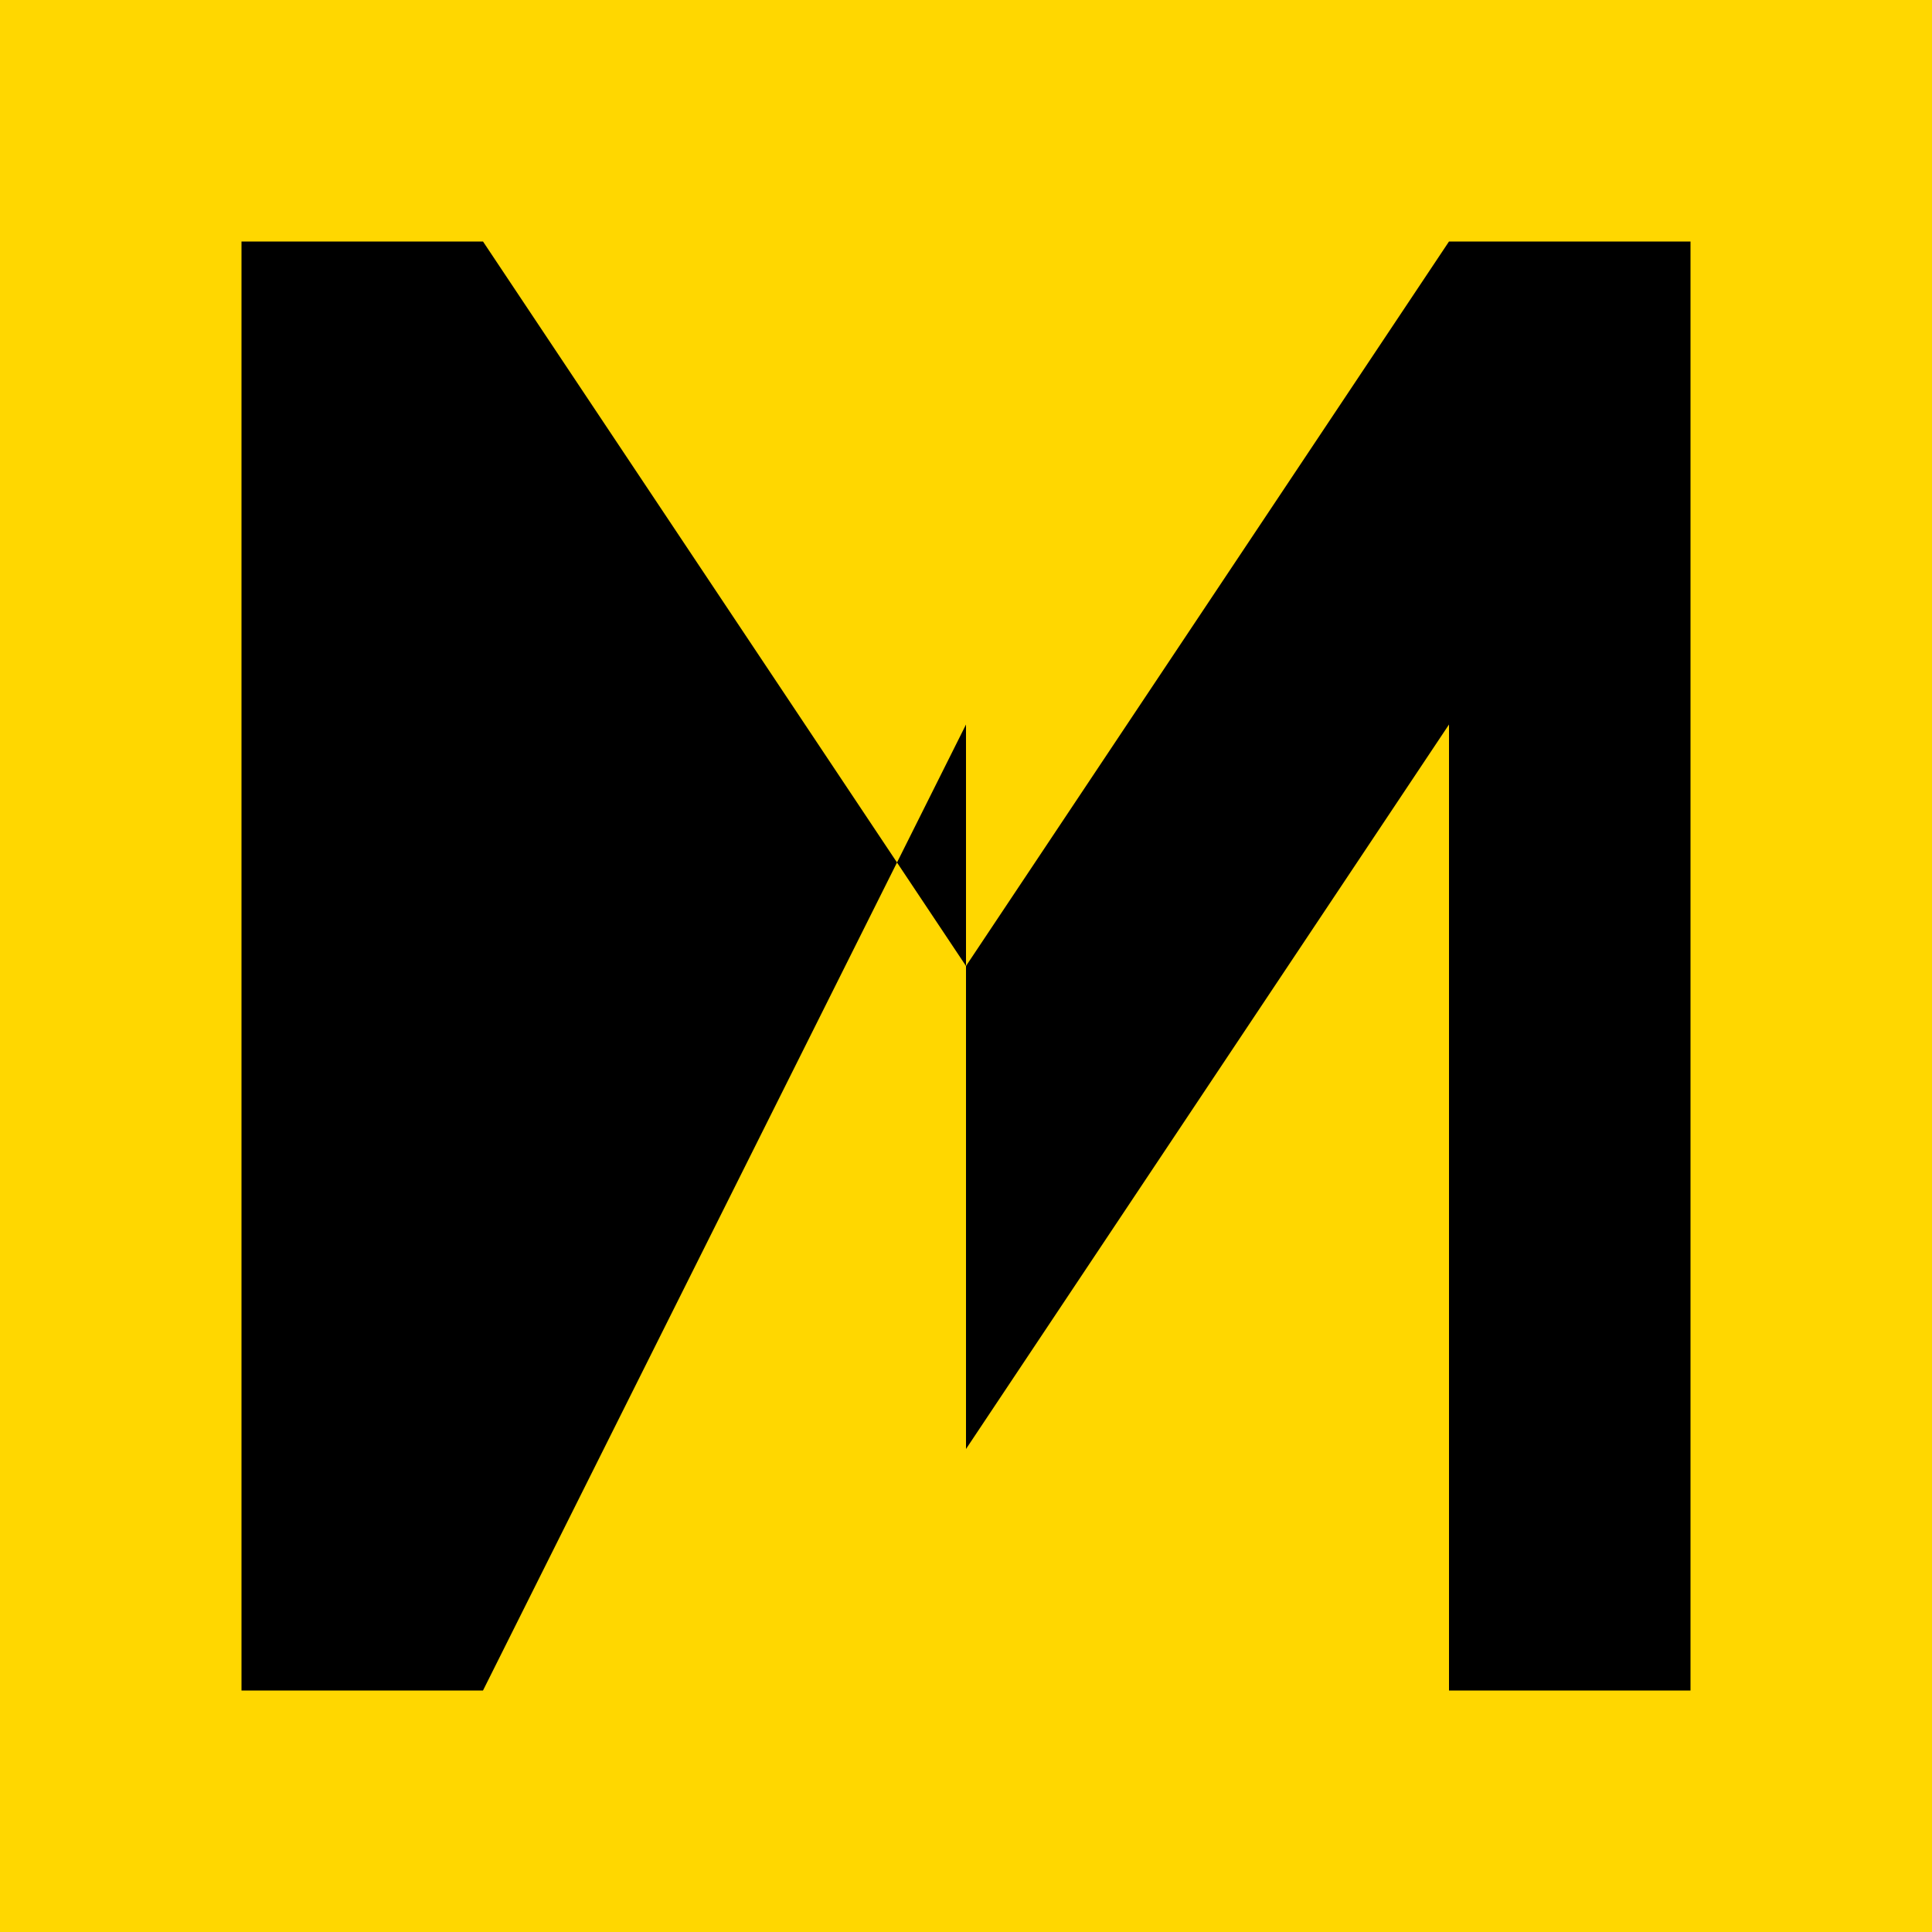
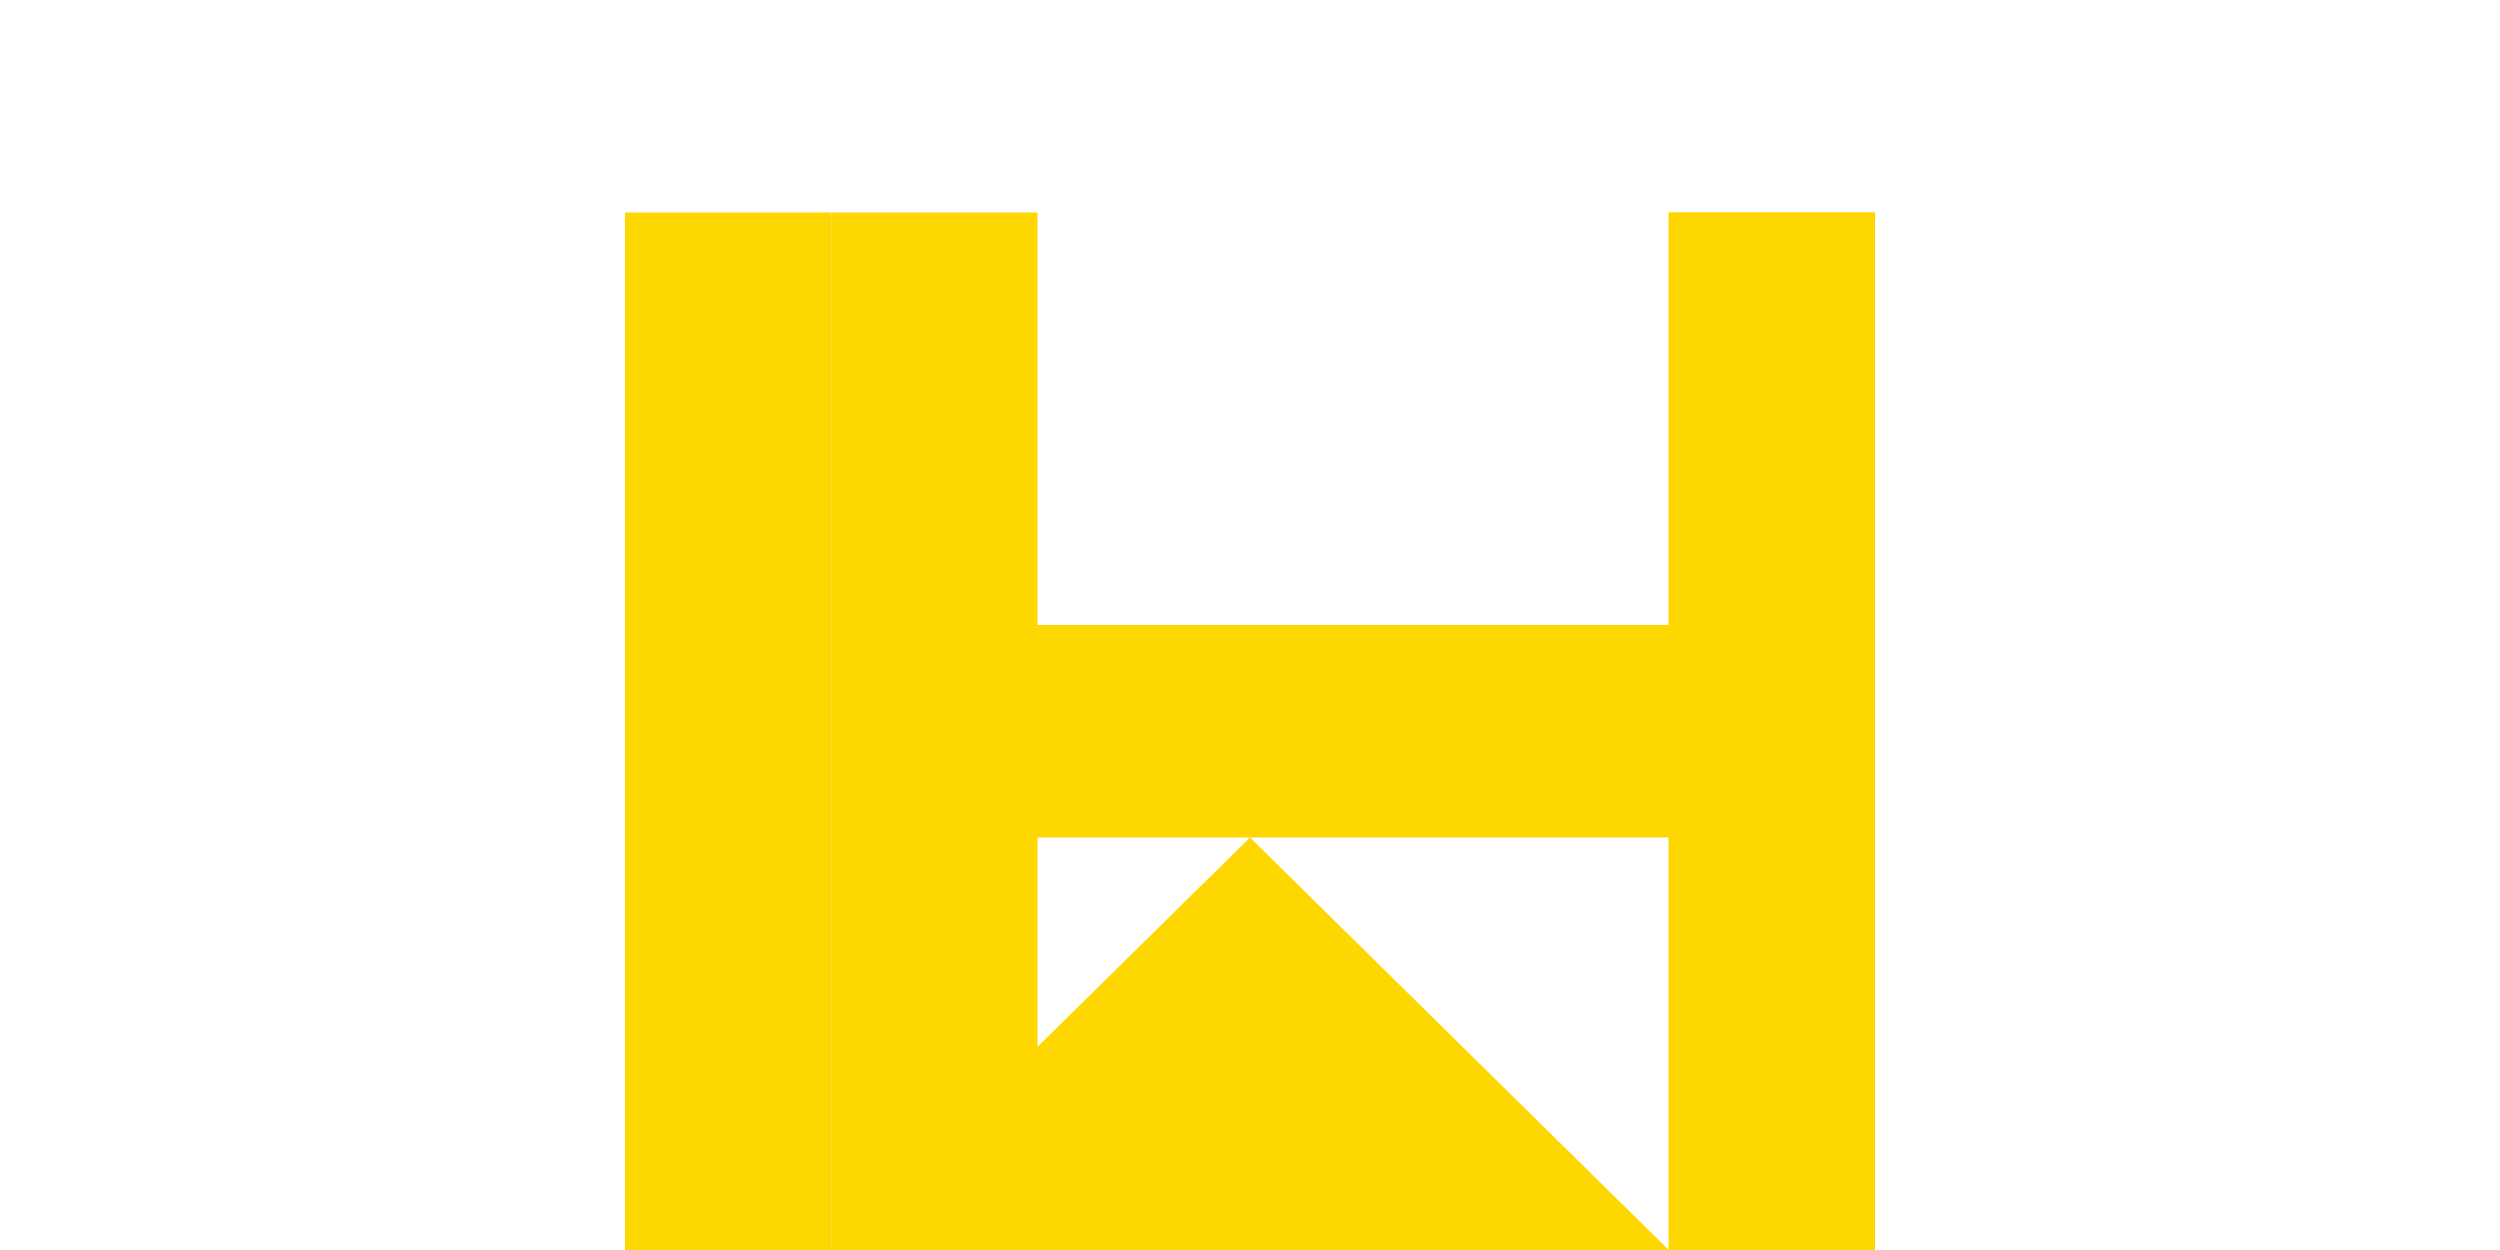
- <svg xmlns="http://www.w3.org/2000/svg" viewBox="0 0 16 16">
-   <rect width="16" height="16" fill="#FFD700" />
-   <path d="M 2 2 L 4 2 L 8 8 L 12 2 L 14 2 L 14 14 L 12 14 L 12 6 L 8 12 L 8 6 L 4 14 L 2 14 Z" fill="#000" />
+ <svg xmlns="http://www.w3.org/2000/svg" width="400" height="200" viewBox="0 0 400 200" fill="none">
+   <rect width="400" height="200" fill="white" />
+   <path d="M100 34H133V200L200 134L267 200V34H300V334H267V224L200 290L133 224V334H100V34Z" fill="#FFD700" />
+   <path d="M267 34H300V200H267V34ZM133 34H166V200H133V34ZM133 100H267V134H133V100Z" fill="#FFD700" />
</svg>
